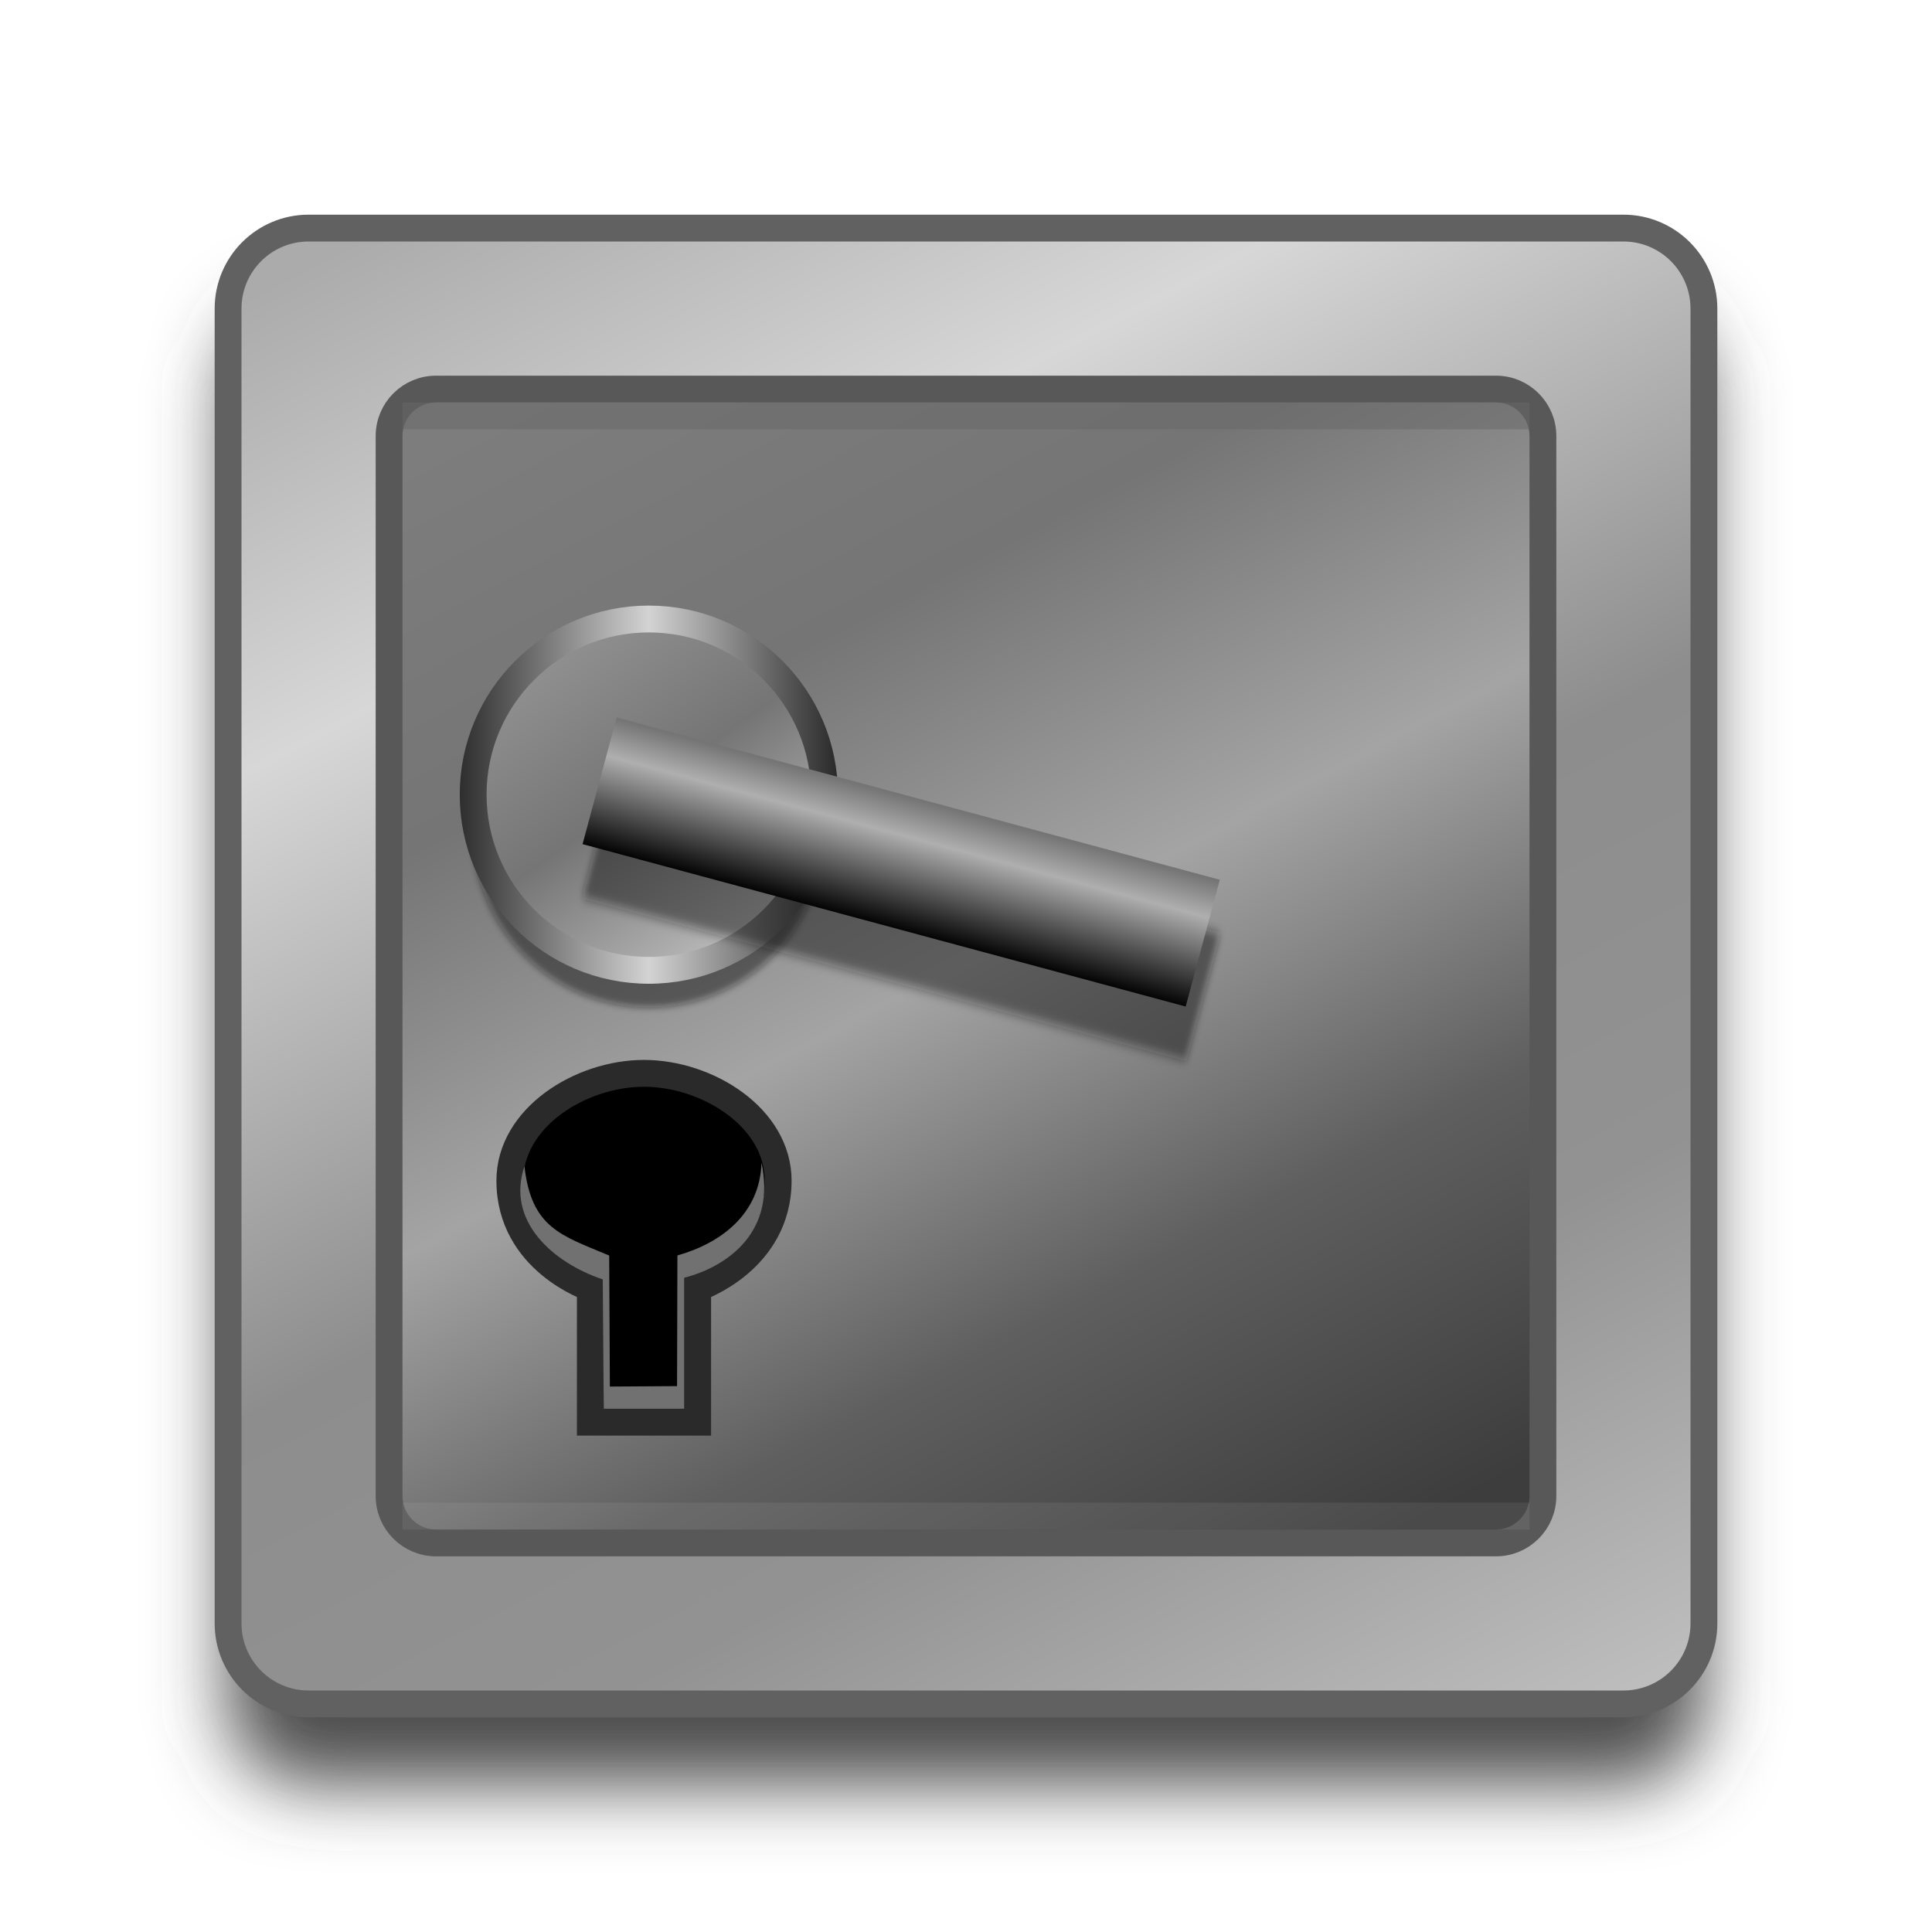
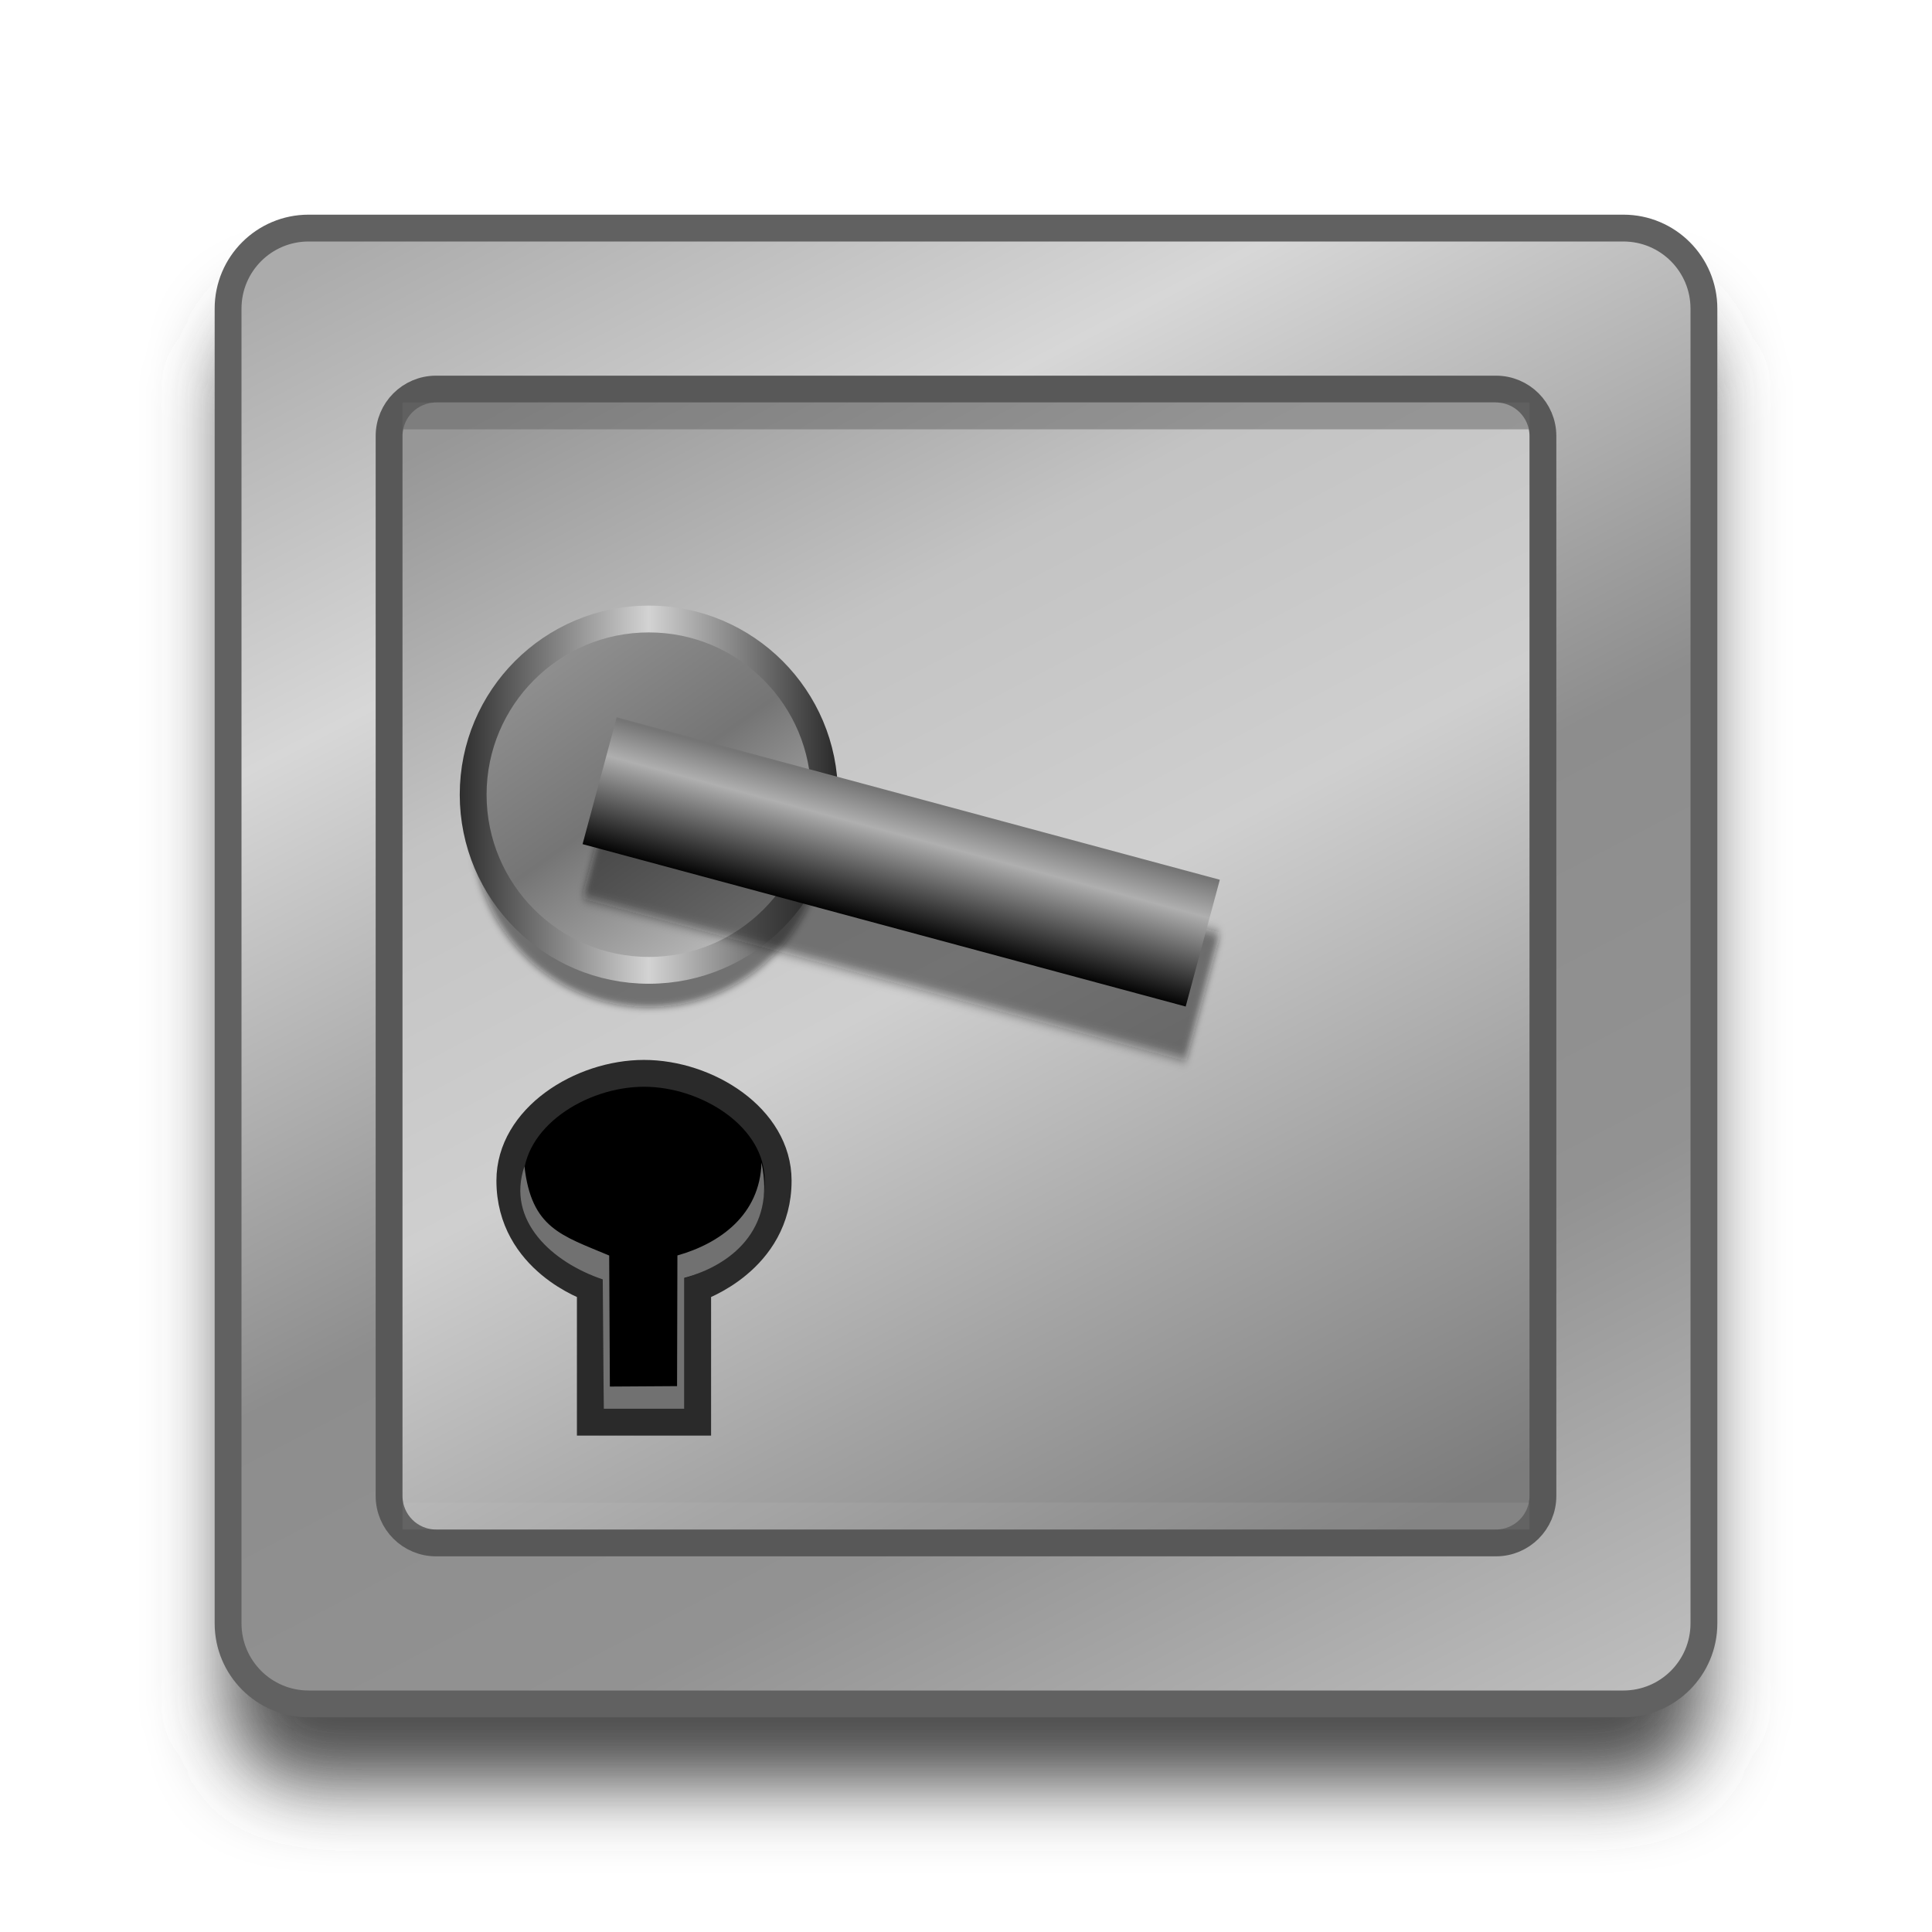
<svg xmlns="http://www.w3.org/2000/svg" xmlns:xlink="http://www.w3.org/1999/xlink" width="72" height="72" id="svg2985" version="1.1">
  <defs id="defs2987">
    <linearGradient id="linearGradient4050">
      <stop style="stop-color:#2e2e2e;stop-opacity:1;" offset="0" id="stop4052" />
      <stop id="stop4058" offset="0.5" style="stop-color:#d3d3d3;stop-opacity:1;" />
      <stop style="stop-color:#292929;stop-opacity:1;" offset="1" id="stop4054" />
    </linearGradient>
    <linearGradient id="linearGradient3980">
      <stop id="stop3982" offset="0" style="stop-color:#c7c7c7;stop-opacity:1;" />
      <stop style="stop-color:#757575;stop-opacity:1;" offset="0.5" id="stop4048" />
      <stop id="stop3984" offset="1" style="stop-color:#989898;stop-opacity:1;" />
    </linearGradient>
    <linearGradient id="linearGradient3964">
      <stop id="stop3966" offset="0" style="stop-color:#000000;stop-opacity:1;" />
      <stop style="stop-color:#afafaf;stop-opacity:1;" offset="0.712" id="stop3970" />
      <stop id="stop3968" offset="1" style="stop-color:#757575;stop-opacity:1;" />
    </linearGradient>
    <linearGradient id="linearGradient3944">
-       <stop id="stop3946" offset="0" style="stop-color:#3d3d3d;stop-opacity:1;" />
-       <stop style="stop-color:#5f5f5f;stop-opacity:1;" offset="0.25" id="stop4040" />
-       <stop style="stop-color:#a4a4a4;stop-opacity:1;" offset="0.5" id="stop4036" />
-       <stop id="stop4038" offset="0.75" style="stop-color:#757575;stop-opacity:1;" />
-       <stop id="stop3948" offset="1" style="stop-color:#7d7d7d;stop-opacity:1;" />
+       <stop id="stop3946" offset="0" style="stop-color:#7c7c7c;stop-opacity:1;" />
+       <stop style="stop-color:#a4a4a4;stop-opacity:1;" offset="0.25" id="stop4040" />
+       <stop style="stop-color:#cfcfcf;stop-opacity:1;" offset="0.5" id="stop4036" />
+       <stop id="stop4038" offset="0.75" style="stop-color:#c3c3c3;stop-opacity:1;" />
+       <stop id="stop3948" offset="1" style="stop-color:#979797;stop-opacity:1;" />
    </linearGradient>
    <linearGradient id="linearGradient3932">
      <stop style="stop-color:#bdbdbd;stop-opacity:1;" offset="0" id="stop3934" />
      <stop id="stop4044" offset="0.248" style="stop-color:#929292;stop-opacity:1;" />
      <stop style="stop-color:#8d8d8d;stop-opacity:1;" offset="0.469" id="stop4046" />
      <stop id="stop4042" offset="0.775" style="stop-color:#d7d7d7;stop-opacity:1;" />
      <stop style="stop-color:#ababab;stop-opacity:1;" offset="1" id="stop3936" />
    </linearGradient>
    <linearGradient xlink:href="#linearGradient3932" id="linearGradient3938" x1="52.779" y1="58.99" x2="20.605" y2="-2.821" gradientUnits="userSpaceOnUse" />
    <linearGradient xlink:href="#linearGradient3944" id="linearGradient3942" gradientUnits="userSpaceOnUse" x1="53.091" y1="56.811" x2="21.888" y2="-2.805" gradientTransform="matrix(0.7818182,0,0,0.7818182,7.854546,6.109091)" />
    <linearGradient xlink:href="#linearGradient3964" id="linearGradient3962" x1="36.727" y1="27.364" x2="36.727" y2="21.353" gradientUnits="userSpaceOnUse" gradientTransform="matrix(0.8154427,0,0,0.8154427,9.271619,-5.233158)" />
    <linearGradient xlink:href="#linearGradient3980" id="linearGradient3978" x1="22.999" y1="30.841" x2="19.562" y2="25.982" gradientUnits="userSpaceOnUse" />
    <filter id="filter4014">
      <feGaussianBlur stdDeviation="1.375" id="feGaussianBlur4016" />
    </filter>
    <filter id="filter4022">
      <feGaussianBlur stdDeviation="0.173" id="feGaussianBlur4024" />
    </filter>
    <filter id="filter4030">
      <feGaussianBlur stdDeviation="0.049" id="feGaussianBlur4032" />
    </filter>
    <linearGradient xlink:href="#linearGradient4050" id="linearGradient4056" x1="18.722" y1="28.455" x2="24.006" y2="28.455" gradientUnits="userSpaceOnUse" />
  </defs>
  <g id="layer2" style="display:none">
    <rect transform="translate(0,8)" style="fill:none;stroke:#000000;stroke-width:1;stroke-opacity:1;display:inline" id="rect2993" width="59" height="59" x="6.5" y="-1.5" />
    <rect transform="translate(0,8)" style="fill:none;stroke:#ff0c0c;stroke-width:1;stroke-opacity:1;display:inline" id="rect2993-1" width="55" height="55" x="8.5" y="0.5" />
  </g>
  <g id="layer1" transform="translate(0,8)" style="display:inline">
    <rect ry="3" y="3.5" x="8.5" height="55" width="55" id="rect3992" style="fill:#4e4e4e;fill-opacity:1;stroke:none;display:inline;filter:url(#filter4014);stroke-opacity:1" rx="3" />
    <rect style="fill:url(#linearGradient3938);fill-opacity:1;stroke:#616161;stroke-width:1;stroke-opacity:1;display:inline" id="rect2993-1-7" width="55" height="55" x="8.5" y="0.5" ry="3" />
    <rect y="6.5" x="14.5" height="43" width="43" id="rect3940" style="fill:url(#linearGradient3942);fill-opacity:1;stroke:#585858;stroke-width:1;stroke-opacity:1;display:inline" ry="1.75" />
    <path style="fill:#000000;fill-opacity:1;stroke:#2a2a2a;stroke-width:1px;stroke-linecap:butt;stroke-linejoin:miter;stroke-opacity:1" d="m 22,45 4,0 0,-5 c 0,0 3,-1 3,-4 0,-2.357 -2.643,-4 -5,-4 -2.357,0 -5,1.643 -5,4 0,3 3,4 3,4 z" id="path3950" />
    <path transform="matrix(2.666667,0,0,2.666667,-32.78788,-52.89015)" d="m 23.818,28.455 c 0,1.356 -1.099,2.455 -2.455,2.455 -1.356,0 -2.455,-1.099 -2.455,-2.455 0,-1.356 1.099,-2.455 2.455,-2.455 1.356,0 2.455,1.099 2.455,2.455 z" id="path4026" style="fill:#151515;fill-opacity:0.498;stroke:none;filter:url(#filter4030)" />
    <path style="fill:url(#linearGradient3978);fill-opacity:1;stroke:url(#linearGradient4056);stroke-width:0.375;stroke-miterlimit:4;stroke-opacity:1;stroke-dasharray:none" id="path3952" d="m 23.818,28.455 c 0,1.356 -1.099,2.455 -2.455,2.455 -1.356,0 -2.455,-1.099 -2.455,-2.455 0,-1.356 1.099,-2.455 2.455,-2.455 1.356,0 2.455,1.099 2.455,2.455 z" transform="matrix(2.666667,0,0,2.666667,-32.78788,-54.26515)" />
    <rect transform="matrix(0.9656098,0.2599957,-0.2599957,0.9656098,0,-0.75)" ry="0" y="14.769" x="27.778" height="4.893" width="23.277" id="rect4018" style="fill:#151515;fill-opacity:0.498;stroke:none;filter:url(#filter4022)" />
    <rect style="fill:url(#linearGradient3962);fill-opacity:1;stroke:none" id="rect3954" width="23.277" height="4.893" x="27.063" y="12.114" ry="0" transform="matrix(0.9656098,0.2599957,-0.2599957,0.9656098,0,0)" />
    <rect style="fill:#676767;fill-opacity:0.523;fill-rule:evenodd;stroke:none" id="rect3988" width="42" height="1" x="15" y="15" transform="translate(0,-8)" />
    <rect y="48" x="15" height="1" width="42" id="rect3990" style="fill:#d3d3d3;fill-opacity:0.091;fill-rule:evenodd;stroke:none" />
    <path style="fill:#717171;fill-opacity:1;stroke:none" d="m 22.5,52.5 3,0 0,-4.875 c 1.706,-0.464 3.42,-1.774 2.879,-4.297 -0.059,1.951 -1.556,3.013 -3.134,3.459 l -0.013,4.87 -2.504,0.016 -0.025,-4.883 c -1.779,-0.75 -2.898,-1.015 -3.158,-3.324 -0.692,2.033 1.051,3.587 2.918,4.213 z" id="path4034" transform="translate(0,-8)" />
  </g>
</svg>
